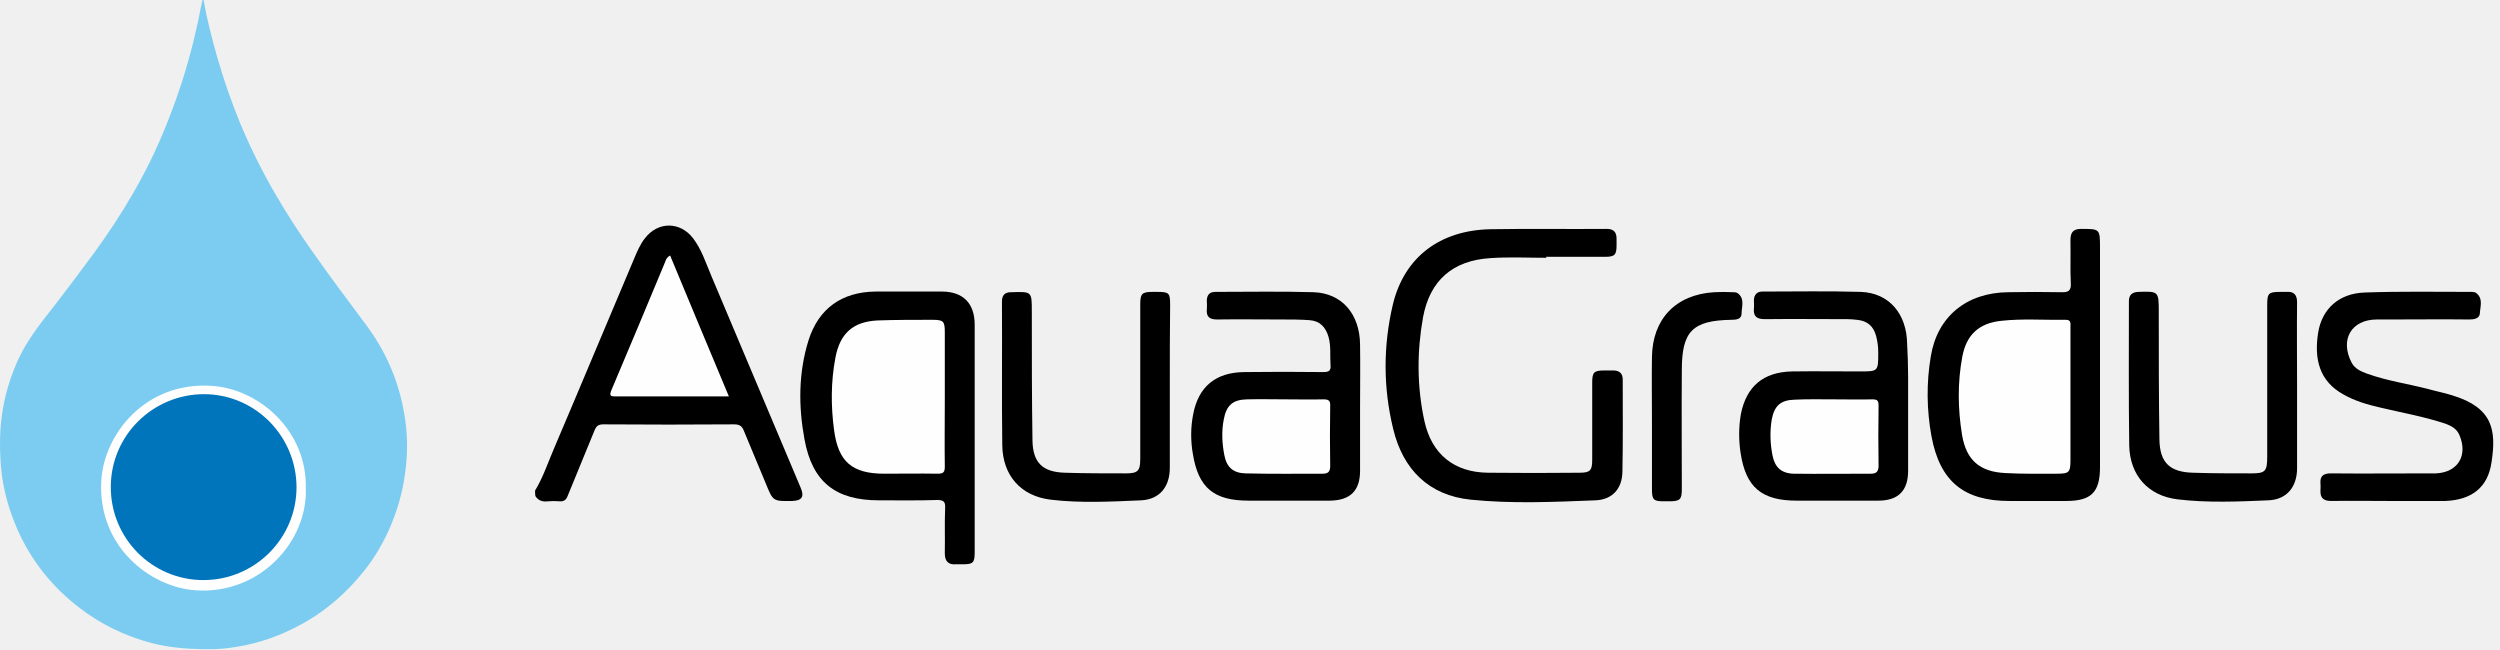
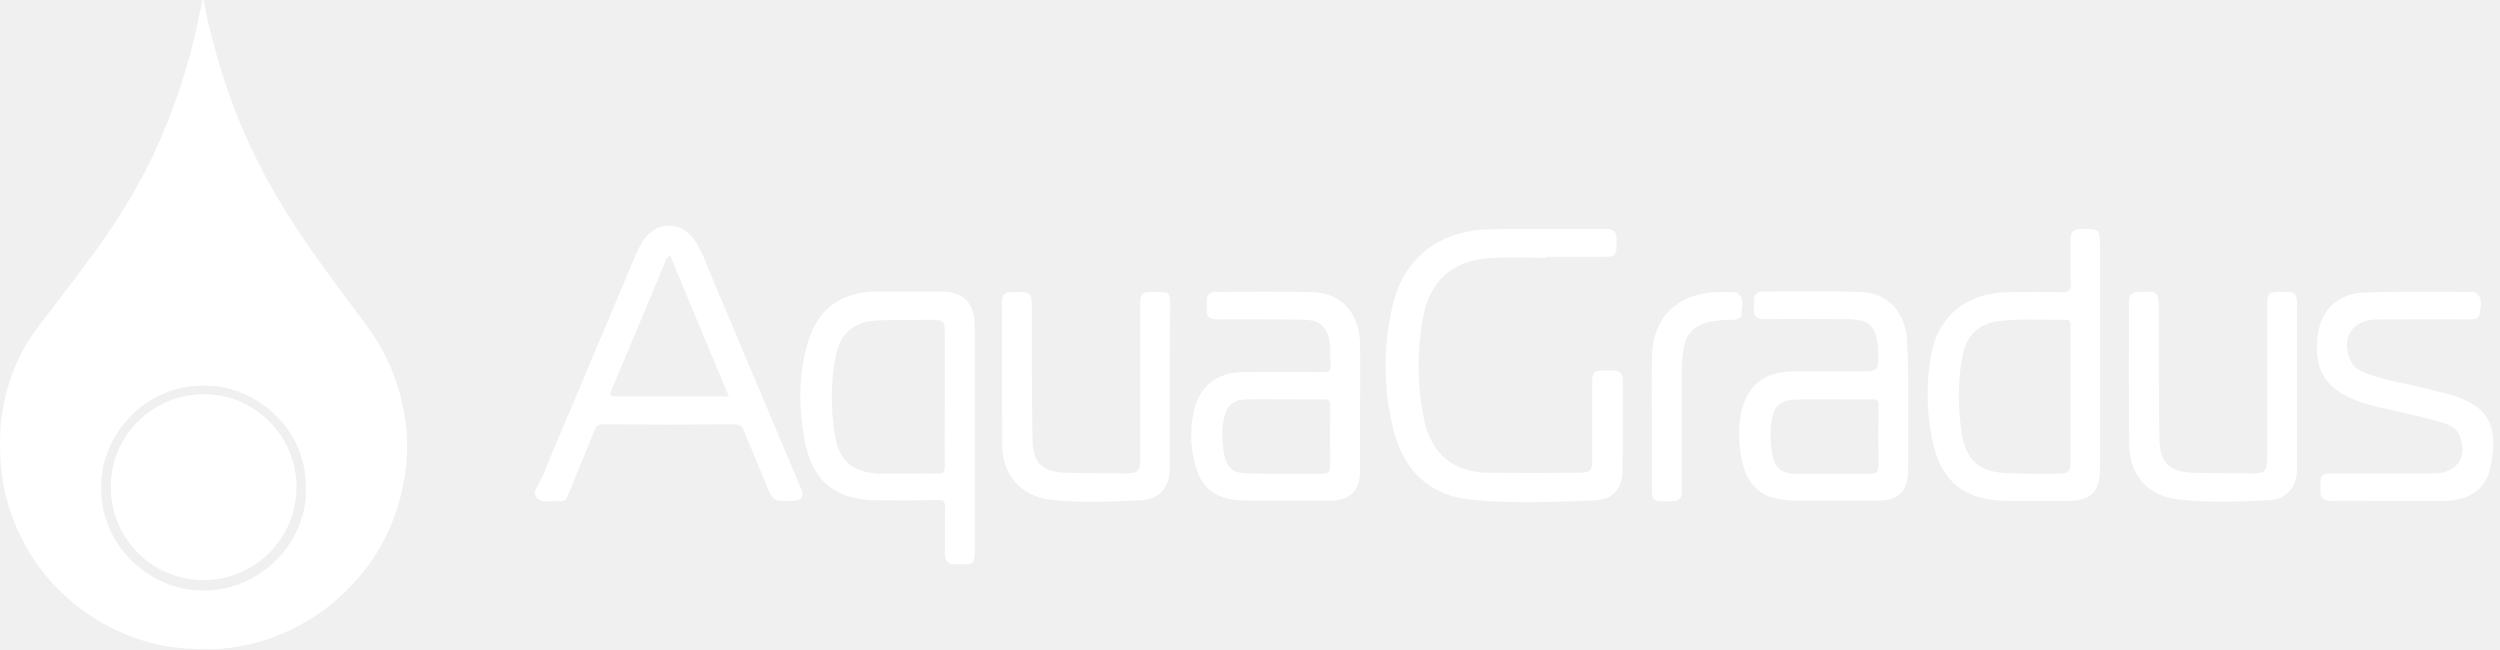
<svg xmlns="http://www.w3.org/2000/svg" width="154px" height="40px" viewBox="0 0 154 40" version="1.1">
-   <g id="Page-1" stroke="none" stroke-width="1" fill="none" fill-rule="evenodd">
-     <g id="AquaGradus-Prima-landing-" transform="translate(-389, -10)" fill-rule="nonzero">
-       <g id="AquaGradusEng1-1" transform="translate(389, 10)">
+   <g id="AquaGradus-Deluxe-landing-" stroke="none" stroke-width="1" fill="none" fill-rule="evenodd">
+     <g id="AquaGradus-DeLuxe-landing-" transform="translate(-390, -20)" fill="#FFFFFF" fill-rule="nonzero">
+       <g id="AquaGradusEng1-1" transform="translate(390, 20)">
        <g id="Group">
-           <path d="M12.54,-2.56140938e-14 C12.747,1.191 13.05,2.347 13.379,3.514 C13.78,4.924 14.266,6.31 14.826,7.672 C15.47,9.191 16.199,10.663 17.038,12.085 C17.695,13.204 18.4,14.298 19.154,15.368 C20.26,16.948 21.415,18.492 22.57,20.036 C23.689,21.544 24.443,23.21 24.819,25.046 C25.014,26.006 25.111,26.979 25.063,27.964 C24.99,29.495 24.674,30.967 24.066,32.389 C23.628,33.422 23.069,34.383 22.364,35.246 C21.403,36.426 20.284,37.447 18.971,38.225 C17.756,38.942 16.455,39.477 15.057,39.757 C14.436,39.878 13.804,39.976 13.148,39.988 C11.859,40 10.595,39.939 9.33,39.611 C7.689,39.173 6.205,38.456 4.868,37.422 C3.227,36.158 1.95,34.578 1.099,32.669 C0.552,31.441 0.187,30.152 0.066,28.802 C-0.007,28.012 -0.019,27.21 0.029,26.432 C0.126,24.985 0.479,23.587 1.075,22.249 C1.61,21.046 2.412,20.024 3.215,19.003 C4.078,17.897 4.917,16.766 5.756,15.635 C6.631,14.444 7.446,13.204 8.187,11.927 C8.795,10.869 9.354,9.787 9.841,8.669 C10.364,7.465 10.826,6.237 11.227,4.985 C11.725,3.429 12.114,1.848 12.418,0.243 C12.43,0.158 12.455,0.085 12.479,-2.84217094e-14 C12.503,-2.56140938e-14 12.528,-2.56140938e-14 12.54,-2.56140938e-14 Z" id="Path" fill="#7BCCF0" />
-           <path d="M18.838,30.079 C18.959,33.325 16.041,36.62 12.078,36.365 C9.221,36.182 5.987,33.629 6.242,29.568 C6.424,26.736 8.965,23.489 13.063,23.769 C16.029,23.976 18.923,26.59 18.838,30.079 Z" id="Path" fill="#FEFEFE" />
-           <path d="M18.266,30.03 C18.254,33.179 15.689,35.733 12.528,35.733 C9.367,35.733 6.801,33.155 6.826,29.97 C6.838,26.821 9.415,24.28 12.576,24.28 C15.725,24.292 18.266,26.869 18.266,30.03 Z" id="Path" fill="#0075BB" />
+           <path d="M12.54,-2.48689958e-14 C12.747,1.191 13.05,2.347 13.379,3.514 C13.78,4.924 14.266,6.31 14.826,7.672 C15.47,9.191 16.199,10.663 17.038,12.085 C17.695,13.204 18.4,14.298 19.154,15.368 C20.26,16.948 21.415,18.492 22.57,20.036 C23.689,21.544 24.443,23.21 24.819,25.046 C25.014,26.006 25.111,26.979 25.063,27.964 C24.99,29.495 24.674,30.967 24.066,32.389 C23.628,33.422 23.069,34.383 22.364,35.246 C21.403,36.426 20.284,37.447 18.971,38.225 C17.756,38.942 16.455,39.477 15.057,39.757 C14.436,39.878 13.804,39.976 13.148,39.988 C11.859,40 10.595,39.939 9.33,39.611 C7.689,39.173 6.205,38.456 4.868,37.422 C3.227,36.158 1.95,34.578 1.099,32.669 C0.552,31.441 0.187,30.152 0.066,28.802 C-0.007,28.012 -0.019,27.21 0.029,26.432 C0.126,24.985 0.479,23.587 1.075,22.249 C1.61,21.046 2.412,20.024 3.215,19.003 C4.078,17.897 4.917,16.766 5.756,15.635 C6.631,14.444 7.446,13.204 8.187,11.927 C8.795,10.869 9.354,9.787 9.841,8.669 C10.364,7.465 10.826,6.237 11.227,4.985 C11.725,3.429 12.114,1.848 12.418,0.243 C12.43,0.158 12.455,0.085 12.479,-2.48689958e-14 C12.503,-2.48689958e-14 12.528,-2.48689958e-14 12.54,-2.48689958e-14 Z M18.838,30.079 C18.923,26.59 16.029,23.976 13.063,23.769 C8.965,23.489 6.424,26.736 6.242,29.568 C5.987,33.629 9.221,36.182 12.078,36.365 C16.041,36.62 18.959,33.325 18.838,30.079 Z" id="Combined-Shape" />
+           <path d="M18.266,30.03 C18.254,33.179 15.689,35.733 12.528,35.733 C9.367,35.733 6.801,33.155 6.826,29.97 C6.838,26.821 9.415,24.28 12.576,24.28 C15.725,24.292 18.266,26.869 18.266,30.03 Z" id="Path" />
        </g>
        <g id="Group-2" transform="translate(32.96, 13.895)">
-           <path d="M2.84217094e-14,16.325 C0.52,15.465 0.82,14.525 1.22,13.605 C2.86,9.765 4.46,5.905 6.1,2.045 C6.28,1.605 6.48,1.145 6.78,0.765 C7.58,-0.255 8.92,-0.255 9.72,0.765 C10.26,1.465 10.52,2.305 10.86,3.105 C12.7,7.445 14.52,11.805 16.36,16.145 C16.6,16.705 16.44,16.945 15.84,16.965 C14.66,16.985 14.66,16.985 14.22,15.905 C13.78,14.825 13.32,13.765 12.88,12.685 C12.76,12.365 12.62,12.245 12.26,12.245 C9.58,12.265 6.9,12.265 4.22,12.245 C3.92,12.245 3.78,12.325 3.66,12.625 C3.12,13.965 2.56,15.285 2.02,16.625 C1.92,16.905 1.78,17.005 1.5,16.985 C1.28,16.965 1.04,16.965 0.82,16.985 C0.48,17.025 0.22,16.965 0.02,16.665 C2.84217094e-14,16.545 2.84217094e-14,16.425 2.84217094e-14,16.325 Z" id="Path" fill="#000000" />
-           <path d="M62.3,1.985 C61.16,1.985 60,1.925 58.86,2.005 C56.52,2.145 55.12,3.385 54.7,5.645 C54.32,7.765 54.32,9.905 54.78,12.025 C55.22,14.065 56.6,15.205 58.7,15.225 C60.58,15.245 62.46,15.245 64.34,15.225 C65,15.225 65.12,15.085 65.12,14.425 C65.12,12.845 65.12,11.245 65.12,9.665 C65.12,9.025 65.24,8.925 65.88,8.925 C66.08,8.925 66.26,8.925 66.46,8.925 C66.82,8.945 67,9.125 67,9.485 C67,11.385 67.02,13.285 66.98,15.185 C66.96,16.185 66.38,16.885 65.32,16.925 C62.76,17.025 60.2,17.145 57.64,16.885 C55.06,16.625 53.46,15.025 52.86,12.525 C52.24,9.985 52.24,7.405 52.84,4.865 C53.54,1.945 55.74,0.285 58.86,0.225 C61.24,0.185 63.64,0.225 66.02,0.205 C66.44,0.205 66.62,0.405 66.62,0.805 C66.62,0.945 66.62,1.085 66.62,1.225 C66.62,1.805 66.5,1.925 65.92,1.925 C64.7,1.925 63.48,1.925 62.26,1.925 C62.3,1.965 62.3,1.965 62.3,1.985 Z" id="Path" fill="#000000" />
-           <path d="M27.08,13.085 C27.08,15.445 27.08,17.785 27.08,20.145 C27.08,20.765 26.98,20.865 26.36,20.865 C26.22,20.865 26.08,20.865 25.94,20.865 C25.46,20.905 25.24,20.685 25.24,20.185 C25.26,19.265 25.22,18.345 25.26,17.405 C25.28,17.045 25.2,16.905 24.78,16.905 C23.58,16.945 22.38,16.925 21.18,16.925 C18.52,16.925 17.08,15.805 16.6,13.185 C16.22,11.145 16.22,9.085 16.84,7.085 C17.46,5.105 18.9,4.085 20.98,4.065 C22.34,4.065 23.7,4.065 25.06,4.065 C26.36,4.065 27.08,4.785 27.08,6.105 C27.08,8.465 27.08,10.785 27.08,13.085 Z" id="Path" fill="#000000" />
-           <path d="M96.4,8.045 C96.4,10.325 96.4,12.605 96.4,14.885 C96.4,16.425 95.86,16.965 94.32,16.965 C93.16,16.965 91.98,16.965 90.82,16.965 C88.02,16.965 86.54,15.765 86.02,12.985 C85.72,11.345 85.7,9.685 85.98,8.045 C86.38,5.605 88.18,4.125 90.76,4.105 C91.84,4.085 92.92,4.085 94,4.105 C94.44,4.125 94.64,4.025 94.6,3.525 C94.56,2.665 94.6,1.785 94.58,0.905 C94.58,0.425 94.74,0.205 95.24,0.205 C96.4,0.205 96.4,0.205 96.4,1.385 C96.4,3.605 96.4,5.825 96.4,8.045 Z" id="Path" fill="#000000" />
-           <path d="M50.82,11.245 C50.82,12.525 50.82,13.825 50.82,15.105 C50.82,16.325 50.22,16.925 48.98,16.945 C47.3,16.945 45.64,16.945 43.96,16.945 C41.82,16.945 40.86,16.165 40.52,14.065 C40.38,13.265 40.38,12.425 40.54,11.625 C40.86,9.925 41.92,9.045 43.68,9.025 C45.3,9.005 46.92,9.005 48.54,9.025 C48.88,9.025 49.04,8.965 49,8.585 C48.96,8.025 49.04,7.445 48.88,6.865 C48.7,6.245 48.34,5.865 47.68,5.825 C47.12,5.785 46.56,5.785 46.02,5.785 C44.68,5.785 43.34,5.765 42,5.785 C41.56,5.785 41.34,5.625 41.38,5.165 C41.4,4.965 41.38,4.785 41.38,4.585 C41.4,4.265 41.56,4.085 41.9,4.085 C43.92,4.085 45.94,4.045 47.96,4.105 C49.7,4.165 50.8,5.445 50.82,7.325 C50.84,8.645 50.82,9.945 50.82,11.245 Z" id="Path" fill="#000000" />
-           <path d="M84.58,11.245 C84.58,12.525 84.58,13.825 84.58,15.105 C84.58,16.325 83.98,16.945 82.74,16.945 C81.06,16.945 79.4,16.945 77.72,16.945 C75.56,16.945 74.58,16.125 74.26,14.005 C74.14,13.205 74.14,12.405 74.28,11.605 C74.62,9.905 75.66,9.025 77.42,8.985 C78.82,8.965 80.2,8.985 81.6,8.985 C82.74,8.985 82.74,8.985 82.74,7.825 C82.74,7.485 82.7,7.165 82.62,6.845 C82.46,6.205 82.08,5.865 81.42,5.805 C81.22,5.785 81.04,5.765 80.84,5.765 C79.14,5.765 77.46,5.745 75.76,5.765 C75.26,5.765 75.04,5.605 75.08,5.105 C75.1,4.925 75.08,4.765 75.08,4.585 C75.1,4.265 75.26,4.065 75.6,4.065 C77.62,4.065 79.64,4.025 81.66,4.085 C83.4,4.145 84.5,5.425 84.52,7.305 C84.6,8.645 84.58,9.945 84.58,11.245 Z" id="Path" fill="#000000" />
-           <path d="M114.14,16.965 C112.98,16.965 111.8,16.945 110.64,16.965 C110.18,16.965 109.96,16.785 109.98,16.325 C109.98,16.185 110,16.045 109.98,15.905 C109.94,15.425 110.16,15.265 110.62,15.265 C112.64,15.285 114.66,15.265 116.68,15.265 C116.82,15.265 116.96,15.265 117.1,15.265 C118.44,15.205 119.08,14.165 118.54,12.905 C118.38,12.525 118.06,12.345 117.68,12.205 C116.36,11.765 114.98,11.525 113.64,11.205 C112.86,11.025 112.1,10.805 111.4,10.405 C109.9,9.585 109.58,8.205 109.84,6.585 C110.08,5.125 111.12,4.185 112.68,4.125 C114.88,4.045 117.1,4.085 119.32,4.085 C119.4,4.085 119.5,4.105 119.56,4.145 C120.02,4.485 119.82,4.985 119.8,5.405 C119.78,5.725 119.46,5.785 119.16,5.785 C117.52,5.765 115.88,5.785 114.24,5.785 C113.98,5.785 113.72,5.785 113.46,5.785 C111.88,5.785 111.16,7.025 111.9,8.445 C112.1,8.825 112.48,8.985 112.86,9.125 C114.08,9.565 115.36,9.745 116.6,10.065 C117.1,10.205 117.62,10.305 118.12,10.465 C120.6,11.225 120.82,12.605 120.52,14.565 C120.3,16.145 119.28,16.905 117.66,16.965 C117.62,16.965 117.6,16.965 117.56,16.965 C116.4,16.965 115.26,16.965 114.14,16.965 Z" id="Path" fill="#000000" />
-           <path d="M39.1,9.845 C39.1,11.545 39.1,13.225 39.1,14.925 C39.1,16.085 38.48,16.865 37.34,16.925 C35.48,17.005 33.6,17.105 31.76,16.885 C29.92,16.665 28.8,15.385 28.78,13.525 C28.74,10.585 28.78,7.645 28.76,4.685 C28.76,4.305 28.92,4.105 29.32,4.105 C29.34,4.105 29.36,4.105 29.38,4.105 C30.6,4.065 30.6,4.065 30.6,5.285 C30.6,7.925 30.6,10.585 30.64,13.225 C30.66,14.605 31.26,15.185 32.64,15.225 C33.9,15.265 35.14,15.265 36.4,15.265 C37.14,15.265 37.28,15.105 37.28,14.365 C37.28,11.185 37.28,8.025 37.28,4.845 C37.28,4.205 37.38,4.085 38.04,4.085 C38.12,4.085 38.22,4.085 38.3,4.085 C39.06,4.085 39.12,4.145 39.12,4.885 C39.1,6.545 39.1,8.205 39.1,9.845 Z" id="Path" fill="#000000" />
-           <path d="M108.54,9.865 C108.54,11.565 108.54,13.245 108.54,14.945 C108.54,16.105 107.9,16.885 106.76,16.925 C104.9,17.005 103.02,17.085 101.18,16.865 C99.36,16.645 98.24,15.385 98.2,13.545 C98.16,10.585 98.18,7.625 98.18,4.665 C98.18,4.285 98.36,4.105 98.76,4.085 C100,4.045 100.02,4.045 100.02,5.285 C100.02,7.925 100.02,10.545 100.06,13.165 C100.08,14.605 100.7,15.185 102.12,15.225 C103.32,15.265 104.52,15.265 105.72,15.265 C106.58,15.265 106.7,15.145 106.7,14.245 C106.7,11.125 106.7,8.005 106.7,4.885 C106.7,4.165 106.78,4.085 107.52,4.085 C107.64,4.085 107.76,4.085 107.88,4.085 C108.34,4.045 108.54,4.265 108.54,4.725 C108.52,6.445 108.54,8.165 108.54,9.865 Z" id="Path" fill="#000000" />
-           <path d="M68.8,12.085 C68.8,10.765 68.78,9.445 68.8,8.125 C68.82,5.765 70.26,4.245 72.64,4.105 C73.02,4.085 73.4,4.085 73.78,4.105 C73.88,4.105 74,4.105 74.08,4.165 C74.54,4.505 74.32,5.005 74.32,5.425 C74.32,5.765 74,5.805 73.7,5.805 C71.3,5.845 70.64,6.505 70.64,8.905 C70.62,11.345 70.64,13.785 70.64,16.225 C70.64,16.865 70.54,16.985 69.88,16.985 C69.76,16.985 69.64,16.985 69.52,16.985 C68.9,16.985 68.8,16.885 68.8,16.245 C68.8,14.845 68.8,13.465 68.8,12.085 Z" id="Path" fill="#000000" />
-           <path d="M8.32,1.845 C9.52,4.745 10.72,7.605 11.94,10.525 C11.64,10.525 11.4,10.525 11.16,10.525 C9.1,10.525 7.04,10.525 5,10.525 C4.7,10.525 4.54,10.525 4.7,10.145 C5.82,7.505 6.92,4.865 8.02,2.225 C8.06,2.105 8.1,1.965 8.32,1.845 Z" id="Path" fill="#FEFEFE" />
-           <path d="M25.24,10.665 C25.24,12.065 25.22,13.445 25.24,14.845 C25.24,15.185 25.16,15.285 24.8,15.285 C23.7,15.265 22.6,15.285 21.52,15.285 C19.54,15.285 18.68,14.565 18.42,12.605 C18.22,11.125 18.22,9.625 18.5,8.145 C18.78,6.645 19.58,5.925 21.08,5.845 C22.2,5.805 23.34,5.805 24.48,5.805 C25.18,5.805 25.24,5.905 25.24,6.605 C25.24,7.945 25.24,9.305 25.24,10.665 Z" id="Path" fill="#FEFEFE" />
-           <path d="M94.58,10.365 C94.58,11.725 94.58,13.085 94.58,14.445 C94.58,15.205 94.5,15.285 93.74,15.285 C92.68,15.285 91.62,15.305 90.56,15.245 C88.98,15.165 88.16,14.445 87.9,12.885 C87.64,11.285 87.62,9.665 87.92,8.065 C88.18,6.705 88.96,6.005 90.34,5.865 C91.64,5.725 92.94,5.825 94.26,5.805 C94.64,5.785 94.58,6.045 94.58,6.245 C94.58,7.605 94.58,8.985 94.58,10.365 Z" id="Path" fill="#FEFEFE" />
-           <path d="M46.26,10.705 C47.02,10.705 47.8,10.725 48.56,10.705 C48.86,10.705 49,10.765 48.98,11.105 C48.96,12.345 48.96,13.585 48.98,14.825 C48.98,15.185 48.82,15.285 48.52,15.285 C46.94,15.285 45.34,15.305 43.76,15.265 C43,15.245 42.6,14.885 42.46,14.145 C42.32,13.425 42.28,12.685 42.42,11.965 C42.58,11.085 42.96,10.725 43.86,10.705 C44.66,10.685 45.46,10.705 46.26,10.705 Z" id="Path" fill="#FEFEFE" />
-           <path d="M79.98,10.705 C80.78,10.705 81.58,10.725 82.38,10.705 C82.68,10.705 82.76,10.785 82.76,11.085 C82.74,12.325 82.74,13.565 82.76,14.805 C82.76,15.145 82.62,15.285 82.3,15.285 C80.72,15.285 79.12,15.305 77.54,15.285 C76.76,15.265 76.36,14.885 76.22,14.125 C76.08,13.405 76.06,12.665 76.18,11.945 C76.34,11.105 76.72,10.745 77.6,10.725 C78.4,10.685 79.2,10.705 79.98,10.705 Z" id="Path" fill="#FEFEFE" />
+           <path d="M7.10542736e-15,16.325 C0.52,15.465 0.82,14.525 1.22,13.605 C2.86,9.765 4.46,5.905 6.1,2.045 C6.28,1.605 6.48,1.145 6.78,0.765 C7.58,-0.255 8.92,-0.255 9.72,0.765 C10.26,1.465 10.52,2.305 10.86,3.105 C12.7,7.445 14.52,11.805 16.36,16.145 C16.6,16.705 16.44,16.945 15.84,16.965 C14.66,16.985 14.66,16.985 14.22,15.905 C13.78,14.825 13.32,13.765 12.88,12.685 C12.76,12.365 12.62,12.245 12.26,12.245 C9.58,12.265 6.9,12.265 4.22,12.245 C3.92,12.245 3.78,12.325 3.66,12.625 C3.12,13.965 2.56,15.285 2.02,16.625 C1.92,16.905 1.78,17.005 1.5,16.985 C1.28,16.965 1.04,16.965 0.82,16.985 C0.48,17.025 0.22,16.965 0.02,16.665 C7.10542736e-15,16.545 7.10542736e-15,16.425 7.10542736e-15,16.325 Z M8.32,1.845 C8.1,1.965 8.06,2.105 8.02,2.225 C6.92,4.865 5.82,7.505 4.7,10.145 C4.54,10.525 4.7,10.525 5,10.525 C7.04,10.525 9.1,10.525 11.16,10.525 C11.4,10.525 11.64,10.525 11.94,10.525 C10.72,7.605 9.52,4.745 8.32,1.845 Z" id="Combined-Shape" />
+           <path d="M62.3,1.985 C61.16,1.985 60,1.925 58.86,2.005 C56.52,2.145 55.12,3.385 54.7,5.645 C54.32,7.765 54.32,9.905 54.78,12.025 C55.22,14.065 56.6,15.205 58.7,15.225 C60.58,15.245 62.46,15.245 64.34,15.225 C65,15.225 65.12,15.085 65.12,14.425 C65.12,12.845 65.12,11.245 65.12,9.665 C65.12,9.025 65.24,8.925 65.88,8.925 C66.08,8.925 66.26,8.925 66.46,8.925 C66.82,8.945 67,9.125 67,9.485 C67,11.385 67.02,13.285 66.98,15.185 C66.96,16.185 66.38,16.885 65.32,16.925 C62.76,17.025 60.2,17.145 57.64,16.885 C55.06,16.625 53.46,15.025 52.86,12.525 C52.24,9.985 52.24,7.405 52.84,4.865 C53.54,1.945 55.74,0.285 58.86,0.225 C61.24,0.185 63.64,0.225 66.02,0.205 C66.44,0.205 66.62,0.405 66.62,0.805 C66.62,0.945 66.62,1.085 66.62,1.225 C66.62,1.805 66.5,1.925 65.92,1.925 C64.7,1.925 63.48,1.925 62.26,1.925 C62.3,1.965 62.3,1.965 62.3,1.985 Z" id="Path" />
+           <path d="M27.08,13.085 C27.08,15.445 27.08,17.785 27.08,20.145 C27.08,20.765 26.98,20.865 26.36,20.865 C26.22,20.865 26.08,20.865 25.94,20.865 C25.46,20.905 25.24,20.685 25.24,20.185 C25.26,19.265 25.22,18.345 25.26,17.405 C25.28,17.045 25.2,16.905 24.78,16.905 C23.58,16.945 22.38,16.925 21.18,16.925 C18.52,16.925 17.08,15.805 16.6,13.185 C16.22,11.145 16.22,9.085 16.84,7.085 C17.46,5.105 18.9,4.085 20.98,4.065 C22.34,4.065 23.7,4.065 25.06,4.065 C26.36,4.065 27.08,4.785 27.08,6.105 C27.08,8.465 27.08,10.785 27.08,13.085 Z M25.24,10.665 C25.24,9.305 25.24,7.945 25.24,6.605 C25.24,5.905 25.18,5.805 24.48,5.805 C23.34,5.805 22.2,5.805 21.08,5.845 C19.58,5.925 18.78,6.645 18.5,8.145 C18.22,9.625 18.22,11.125 18.42,12.605 C18.68,14.565 19.54,15.285 21.52,15.285 C22.6,15.285 23.7,15.265 24.8,15.285 C25.16,15.285 25.24,15.185 25.24,14.845 C25.22,13.445 25.24,12.065 25.24,10.665 Z" id="Combined-Shape" />
+           <path d="M96.4,8.045 C96.4,10.325 96.4,12.605 96.4,14.885 C96.4,16.425 95.86,16.965 94.32,16.965 C93.16,16.965 91.98,16.965 90.82,16.965 C88.02,16.965 86.54,15.765 86.02,12.985 C85.72,11.345 85.7,9.685 85.98,8.045 C86.38,5.605 88.18,4.125 90.76,4.105 C91.84,4.085 92.92,4.085 94,4.105 C94.44,4.125 94.64,4.025 94.6,3.525 C94.56,2.665 94.6,1.785 94.58,0.905 C94.58,0.425 94.74,0.205 95.24,0.205 C96.4,0.205 96.4,0.205 96.4,1.385 C96.4,3.605 96.4,5.825 96.4,8.045 Z M94.58,10.365 C94.58,8.985 94.58,7.605 94.58,6.245 C94.58,6.045 94.64,5.785 94.26,5.805 C92.94,5.825 91.64,5.725 90.34,5.865 C88.96,6.005 88.18,6.705 87.92,8.065 C87.62,9.665 87.64,11.285 87.9,12.885 C88.16,14.445 88.98,15.165 90.56,15.245 C91.62,15.305 92.68,15.285 93.74,15.285 C94.5,15.285 94.58,15.205 94.58,14.445 C94.58,13.085 94.58,11.725 94.58,10.365 Z" id="Combined-Shape" />
+           <path d="M50.82,11.245 C50.82,12.525 50.82,13.825 50.82,15.105 C50.82,16.325 50.22,16.925 48.98,16.945 C47.3,16.945 45.64,16.945 43.96,16.945 C41.82,16.945 40.86,16.165 40.52,14.065 C40.38,13.265 40.38,12.425 40.54,11.625 C40.86,9.925 41.92,9.045 43.68,9.025 C45.3,9.005 46.92,9.005 48.54,9.025 C48.88,9.025 49.04,8.965 49,8.585 C48.96,8.025 49.04,7.445 48.88,6.865 C48.7,6.245 48.34,5.865 47.68,5.825 C47.12,5.785 46.56,5.785 46.02,5.785 C44.68,5.785 43.34,5.765 42,5.785 C41.56,5.785 41.34,5.625 41.38,5.165 C41.4,4.965 41.38,4.785 41.38,4.585 C41.4,4.265 41.56,4.085 41.9,4.085 C43.92,4.085 45.94,4.045 47.96,4.105 C49.7,4.165 50.8,5.445 50.82,7.325 C50.84,8.645 50.82,9.945 50.82,11.245 Z M46.26,10.705 C45.46,10.705 44.66,10.685 43.86,10.705 C42.96,10.725 42.58,11.085 42.42,11.965 C42.28,12.685 42.32,13.425 42.46,14.145 C42.6,14.885 43,15.245 43.76,15.265 C45.34,15.305 46.94,15.285 48.52,15.285 C48.82,15.285 48.98,15.185 48.98,14.825 C48.96,13.585 48.96,12.345 48.98,11.105 C49,10.765 48.86,10.705 48.56,10.705 C47.8,10.725 47.02,10.705 46.26,10.705 Z" id="Combined-Shape" />
+           <path d="M84.58,11.245 C84.58,12.525 84.58,13.825 84.58,15.105 C84.58,16.325 83.98,16.945 82.74,16.945 C81.06,16.945 79.4,16.945 77.72,16.945 C75.56,16.945 74.58,16.125 74.26,14.005 C74.14,13.205 74.14,12.405 74.28,11.605 C74.62,9.905 75.66,9.025 77.42,8.985 C78.82,8.965 80.2,8.985 81.6,8.985 C82.74,8.985 82.74,8.985 82.74,7.825 C82.74,7.485 82.7,7.165 82.62,6.845 C82.46,6.205 82.08,5.865 81.42,5.805 C81.22,5.785 81.04,5.765 80.84,5.765 C79.14,5.765 77.46,5.745 75.76,5.765 C75.26,5.765 75.04,5.605 75.08,5.105 C75.1,4.925 75.08,4.765 75.08,4.585 C75.1,4.265 75.26,4.065 75.6,4.065 C77.62,4.065 79.64,4.025 81.66,4.085 C83.4,4.145 84.5,5.425 84.52,7.305 C84.6,8.645 84.58,9.945 84.58,11.245 Z M79.98,10.705 C79.2,10.705 78.4,10.685 77.6,10.725 C76.72,10.745 76.34,11.105 76.18,11.945 C76.06,12.665 76.08,13.405 76.22,14.125 C76.36,14.885 76.76,15.265 77.54,15.285 C79.12,15.305 80.72,15.285 82.3,15.285 C82.62,15.285 82.76,15.145 82.76,14.805 C82.74,13.565 82.74,12.325 82.76,11.085 C82.76,10.785 82.68,10.705 82.38,10.705 C81.58,10.725 80.78,10.705 79.98,10.705 Z" id="Combined-Shape" />
+           <path d="M114.14,16.965 C112.98,16.965 111.8,16.945 110.64,16.965 C110.18,16.965 109.96,16.785 109.98,16.325 C109.98,16.185 110,16.045 109.98,15.905 C109.94,15.425 110.16,15.265 110.62,15.265 C112.64,15.285 114.66,15.265 116.68,15.265 C116.82,15.265 116.96,15.265 117.1,15.265 C118.44,15.205 119.08,14.165 118.54,12.905 C118.38,12.525 118.06,12.345 117.68,12.205 C116.36,11.765 114.98,11.525 113.64,11.205 C112.86,11.025 112.1,10.805 111.4,10.405 C109.9,9.585 109.58,8.205 109.84,6.585 C110.08,5.125 111.12,4.185 112.68,4.125 C114.88,4.045 117.1,4.085 119.32,4.085 C119.4,4.085 119.5,4.105 119.56,4.145 C120.02,4.485 119.82,4.985 119.8,5.405 C119.78,5.725 119.46,5.785 119.16,5.785 C117.52,5.765 115.88,5.785 114.24,5.785 C113.98,5.785 113.72,5.785 113.46,5.785 C111.88,5.785 111.16,7.025 111.9,8.445 C112.1,8.825 112.48,8.985 112.86,9.125 C114.08,9.565 115.36,9.745 116.6,10.065 C117.1,10.205 117.62,10.305 118.12,10.465 C120.6,11.225 120.82,12.605 120.52,14.565 C120.3,16.145 119.28,16.905 117.66,16.965 C117.62,16.965 117.6,16.965 117.56,16.965 C116.4,16.965 115.26,16.965 114.14,16.965 Z" id="Path" />
+           <path d="M39.1,9.845 C39.1,11.545 39.1,13.225 39.1,14.925 C39.1,16.085 38.48,16.865 37.34,16.925 C35.48,17.005 33.6,17.105 31.76,16.885 C29.92,16.665 28.8,15.385 28.78,13.525 C28.74,10.585 28.78,7.645 28.76,4.685 C28.76,4.305 28.92,4.105 29.32,4.105 C29.34,4.105 29.36,4.105 29.38,4.105 C30.6,4.065 30.6,4.065 30.6,5.285 C30.6,7.925 30.6,10.585 30.64,13.225 C30.66,14.605 31.26,15.185 32.64,15.225 C33.9,15.265 35.14,15.265 36.4,15.265 C37.14,15.265 37.28,15.105 37.28,14.365 C37.28,11.185 37.28,8.025 37.28,4.845 C37.28,4.205 37.38,4.085 38.04,4.085 C38.12,4.085 38.22,4.085 38.3,4.085 C39.06,4.085 39.12,4.145 39.12,4.885 C39.1,6.545 39.1,8.205 39.1,9.845 Z" id="Path" />
+           <path d="M108.54,9.865 C108.54,11.565 108.54,13.245 108.54,14.945 C108.54,16.105 107.9,16.885 106.76,16.925 C104.9,17.005 103.02,17.085 101.18,16.865 C99.36,16.645 98.24,15.385 98.2,13.545 C98.16,10.585 98.18,7.625 98.18,4.665 C98.18,4.285 98.36,4.105 98.76,4.085 C100,4.045 100.02,4.045 100.02,5.285 C100.02,7.925 100.02,10.545 100.06,13.165 C100.08,14.605 100.7,15.185 102.12,15.225 C103.32,15.265 104.52,15.265 105.72,15.265 C106.58,15.265 106.7,15.145 106.7,14.245 C106.7,11.125 106.7,8.005 106.7,4.885 C106.7,4.165 106.78,4.085 107.52,4.085 C107.64,4.085 107.76,4.085 107.88,4.085 C108.34,4.045 108.54,4.265 108.54,4.725 C108.52,6.445 108.54,8.165 108.54,9.865 Z" id="Path" />
+           <path d="M68.8,12.085 C68.8,10.765 68.78,9.445 68.8,8.125 C68.82,5.765 70.26,4.245 72.64,4.105 C73.02,4.085 73.4,4.085 73.78,4.105 C73.88,4.105 74,4.105 74.08,4.165 C74.54,4.505 74.32,5.005 74.32,5.425 C74.32,5.765 74,5.805 73.7,5.805 C71.3,5.845 70.64,6.505 70.64,8.905 C70.62,11.345 70.64,13.785 70.64,16.225 C70.64,16.865 70.54,16.985 69.88,16.985 C69.76,16.985 69.64,16.985 69.52,16.985 C68.9,16.985 68.8,16.885 68.8,16.245 C68.8,14.845 68.8,13.465 68.8,12.085 Z" id="Path" />
        </g>
      </g>
    </g>
  </g>
</svg>
